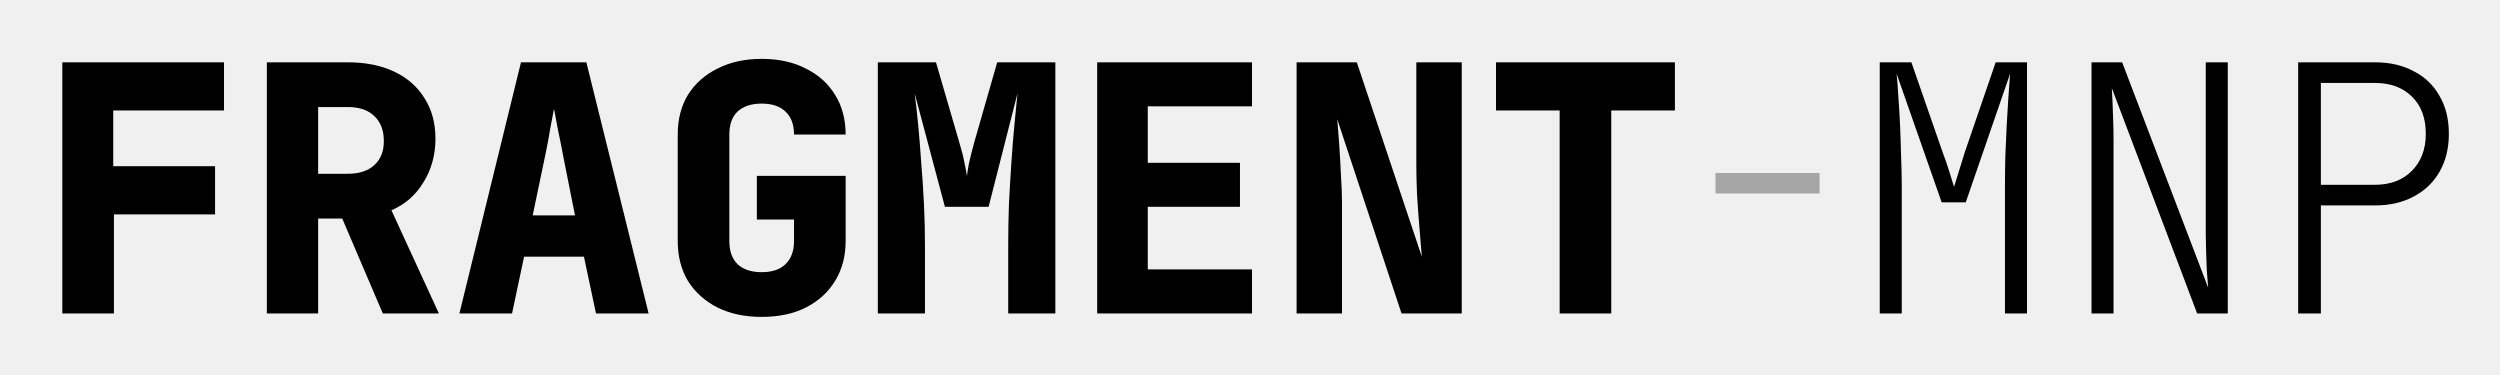
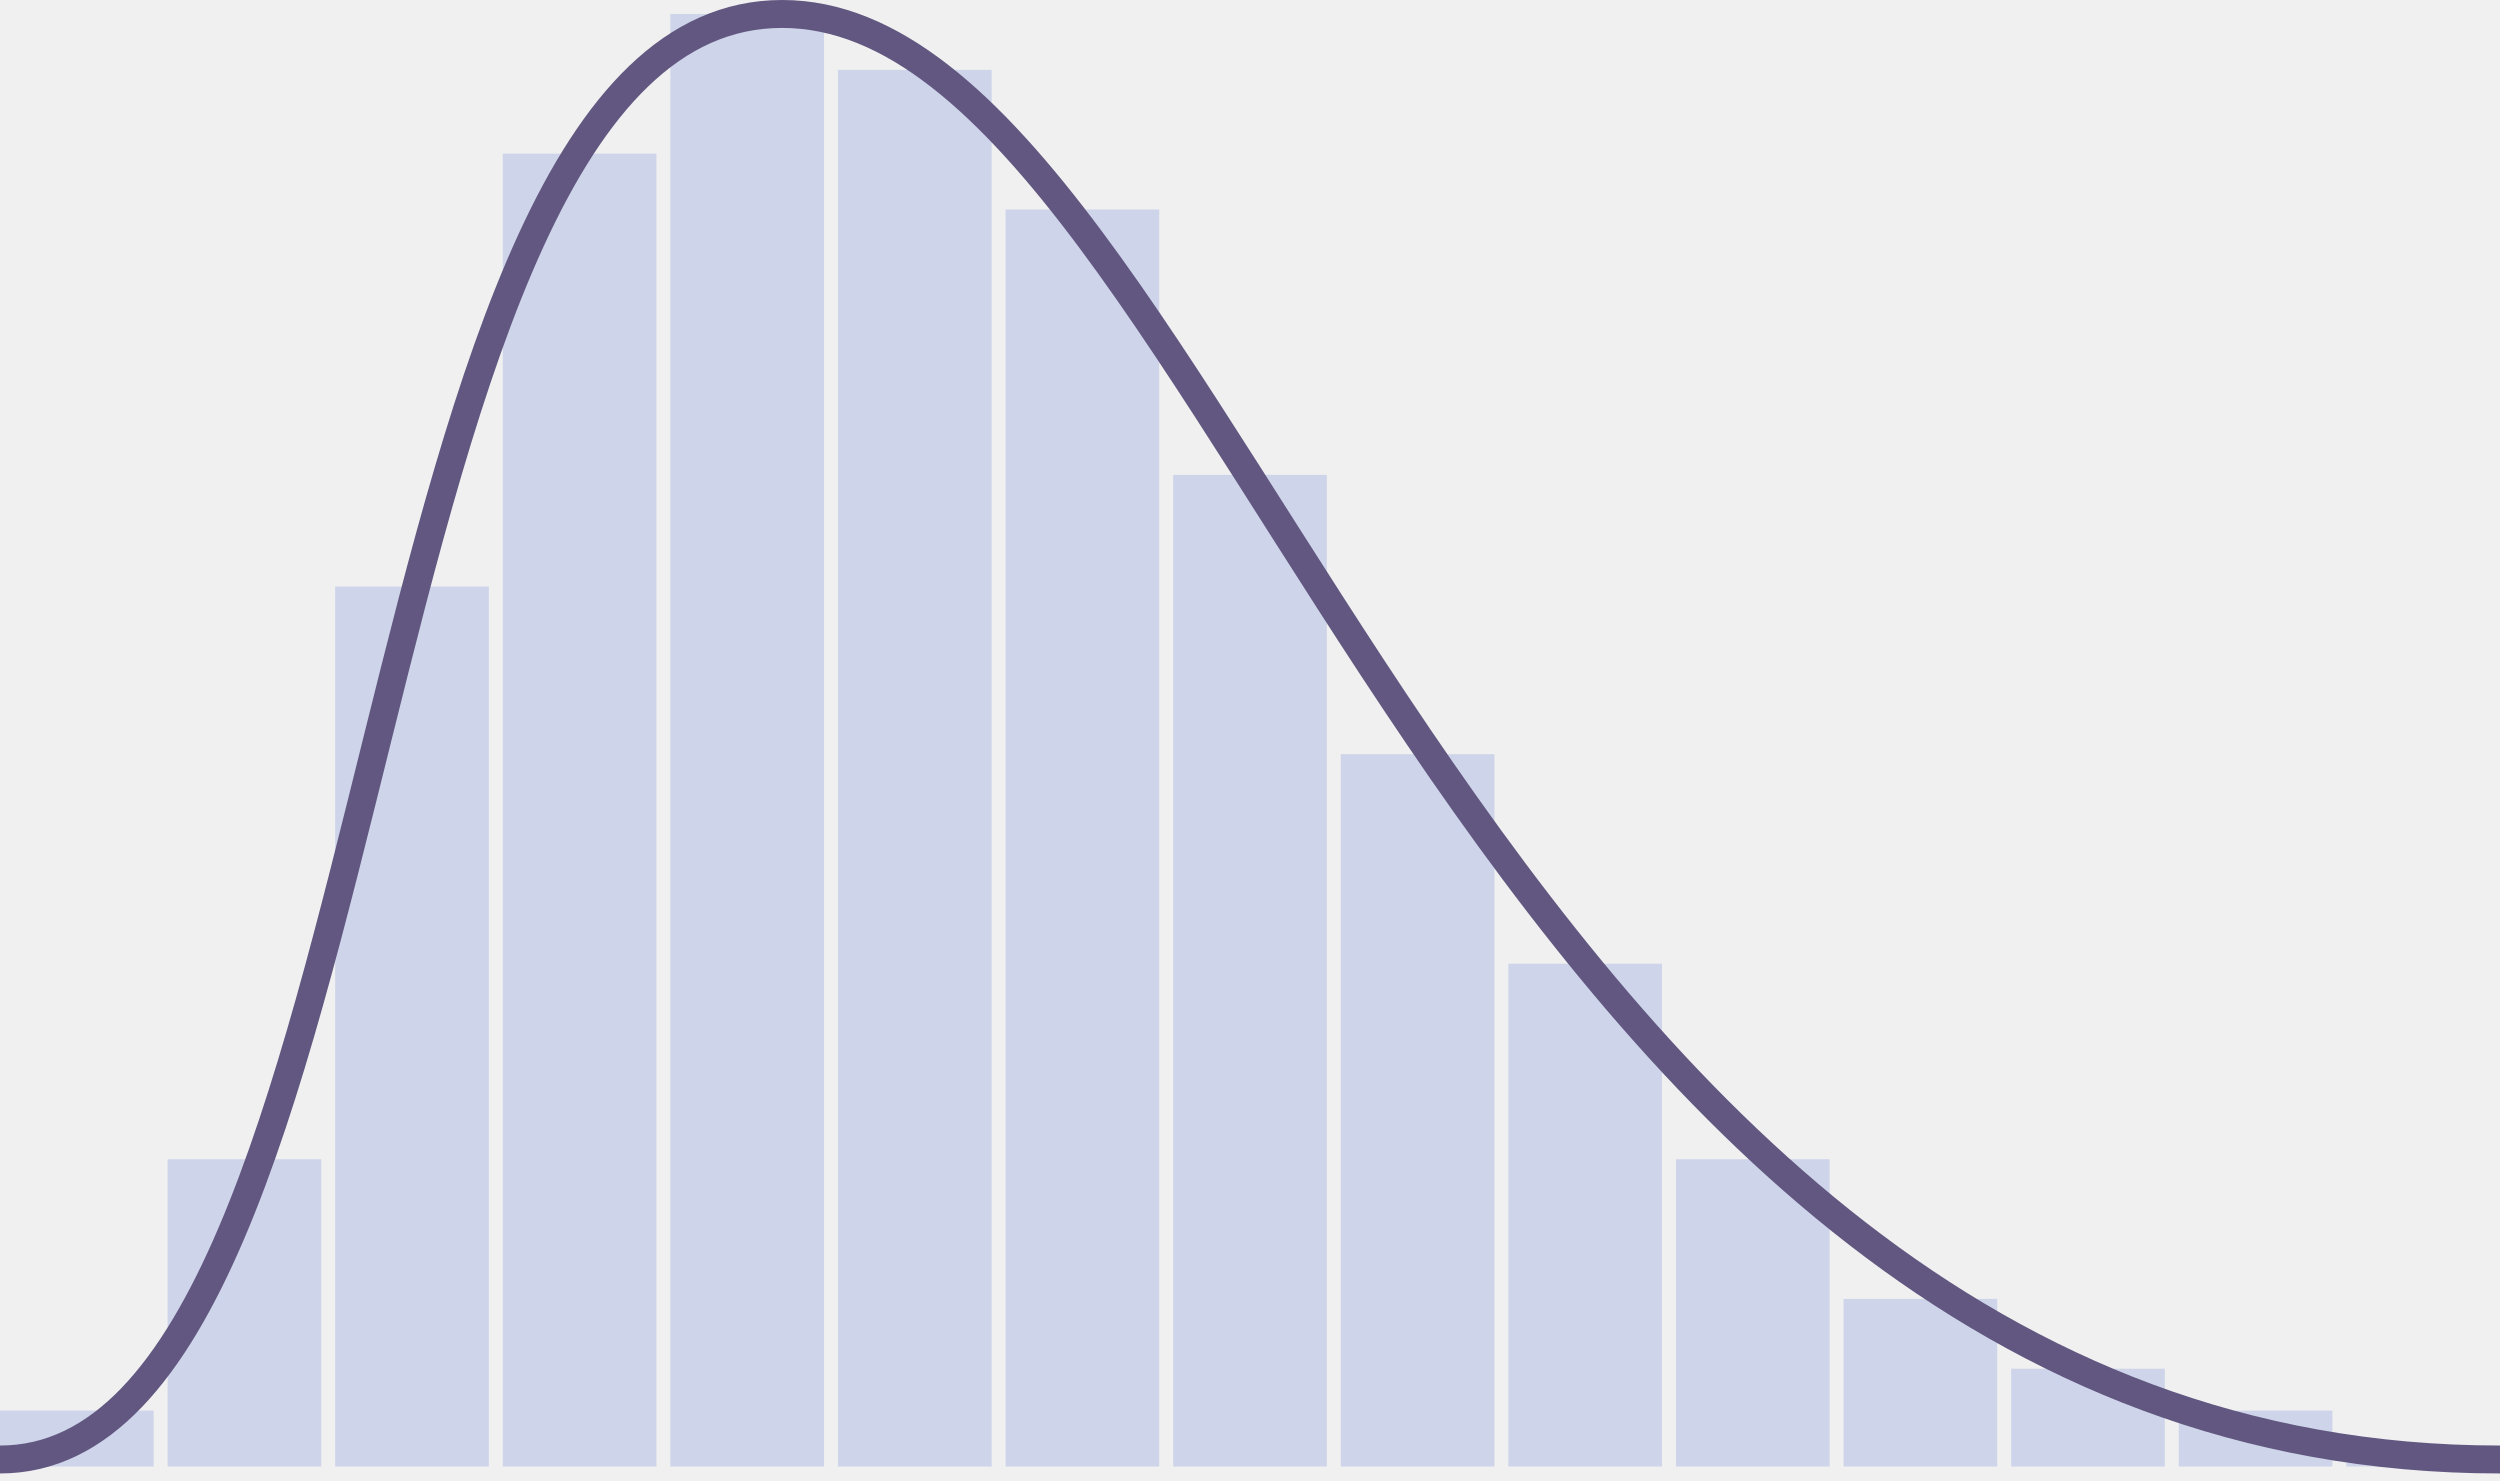
- <svg xmlns="http://www.w3.org/2000/svg" width="327" height="49" viewBox="0 0 327 49" fill="none">
-   <g clip-path="url(#clip0_2_2)">
-     <path d="M8.15 41V8.15H29.3V14.45H14.81V21.74H28.13V28.04H14.9V41H8.15ZM34.907 41V8.15H45.482C47.822 8.15 49.847 8.555 51.557 9.365C53.267 10.175 54.587 11.33 55.517 12.83C56.477 14.33 56.957 16.1 56.957 18.14C56.957 20.27 56.432 22.175 55.382 23.855C54.362 25.535 52.967 26.75 51.197 27.5L57.407 41H50.072L44.762 28.58H41.612V41H34.907ZM41.612 22.73H45.482C46.982 22.73 48.137 22.355 48.947 21.605C49.787 20.855 50.207 19.805 50.207 18.455C50.207 17.045 49.787 15.95 48.947 15.17C48.137 14.39 46.982 14 45.482 14H41.612V22.73ZM60.09 41L68.145 8.15H76.695L84.84 41H77.955L76.38 33.575H68.55L66.975 41H60.09ZM69.675 28.175H75.21L73.635 20.255C73.425 19.115 73.2 17.99 72.96 16.88C72.75 15.74 72.585 14.855 72.465 14.225C72.345 14.855 72.18 15.725 71.97 16.835C71.79 17.945 71.58 19.07 71.34 20.21L69.675 28.175ZM99.627 41.45C97.437 41.45 95.517 41.045 93.867 40.235C92.217 39.395 90.927 38.24 89.997 36.77C89.097 35.27 88.647 33.53 88.647 31.55V17.6C88.647 15.59 89.097 13.85 89.997 12.38C90.927 10.91 92.217 9.77 93.867 8.96C95.517 8.12 97.437 7.7 99.627 7.7C101.847 7.7 103.767 8.12 105.387 8.96C107.037 9.77 108.312 10.91 109.212 12.38C110.142 13.85 110.607 15.59 110.607 17.6H103.857C103.857 16.28 103.482 15.275 102.732 14.585C102.012 13.895 100.977 13.55 99.627 13.55C98.277 13.55 97.227 13.895 96.477 14.585C95.757 15.275 95.397 16.28 95.397 17.6V31.55C95.397 32.84 95.757 33.845 96.477 34.565C97.227 35.255 98.277 35.6 99.627 35.6C100.977 35.6 102.012 35.255 102.732 34.565C103.482 33.845 103.857 32.84 103.857 31.55V28.715H98.997V23H110.607V31.55C110.607 33.53 110.142 35.27 109.212 36.77C108.312 38.24 107.037 39.395 105.387 40.235C103.767 41.045 101.847 41.45 99.627 41.45ZM114.82 41V8.15H122.425L125.44 18.5C125.77 19.58 126.01 20.525 126.16 21.335C126.34 22.145 126.445 22.715 126.475 23.045C126.505 22.715 126.595 22.145 126.745 21.335C126.925 20.525 127.165 19.58 127.465 18.5L130.435 8.15H138.04V41H131.875V32C131.875 30.35 131.905 28.625 131.965 26.825C132.055 24.995 132.16 23.18 132.28 21.38C132.4 19.58 132.535 17.9 132.685 16.34C132.835 14.75 132.97 13.37 133.09 12.2L129.31 27.05H123.595L119.635 12.2C119.785 13.31 119.935 14.645 120.085 16.205C120.235 17.735 120.37 19.4 120.49 21.2C120.64 22.97 120.76 24.785 120.85 26.645C120.94 28.505 120.985 30.29 120.985 32V41H114.82ZM143.512 41V8.15H163.762V13.91H150.127V21.29H162.187V27.05H150.127V35.24H163.762V41H143.512ZM169.595 41V8.15H177.47L185.975 33.575C185.885 32.465 185.78 31.19 185.66 29.75C185.54 28.28 185.435 26.825 185.345 25.385C185.285 23.915 185.255 22.67 185.255 21.65V8.15H191.195V41H183.32L174.905 15.575C174.995 16.535 175.085 17.675 175.175 18.995C175.265 20.315 175.34 21.65 175.4 23C175.49 24.35 175.535 25.55 175.535 26.6V41H169.595ZM204.002 41V14.45H195.677V8.15H219.077V14.45H210.752V41H204.002Z" fill="black" />
-     <path d="M238.003 22.627V25.312H224.388V22.627H238.003Z" fill="#A6A6A6" />
-     <path d="M245.87 41V8.15H250.01L254.105 19.94C254.405 20.72 254.69 21.545 254.96 22.415C255.23 23.255 255.44 23.93 255.59 24.44C255.74 23.93 255.95 23.255 256.22 22.415C256.49 21.545 256.745 20.72 256.985 19.94L261.035 8.15H265.13V41H262.25V24.35C262.25 23.15 262.265 21.875 262.295 20.525C262.355 19.145 262.415 17.78 262.475 16.43C262.565 15.08 262.64 13.82 262.7 12.65C262.79 11.48 262.865 10.475 262.925 9.635L257.12 26.465H253.97L248.075 9.635C248.165 10.475 248.24 11.465 248.3 12.605C248.39 13.745 248.465 14.99 248.525 16.34C248.585 17.66 248.63 19.01 248.66 20.39C248.72 21.77 248.75 23.09 248.75 24.35V41H245.87ZM273.572 41V8.15H277.577L288.827 37.625C288.767 36.965 288.707 36.2 288.647 35.33C288.617 34.46 288.587 33.605 288.557 32.765C288.527 31.925 288.512 31.22 288.512 30.65V8.15H291.392V41H287.387L276.227 11.525C276.257 11.975 276.287 12.575 276.317 13.325C276.347 14.075 276.377 14.9 276.407 15.8C276.437 16.7 276.452 17.6 276.452 18.5V41H273.572ZM300.6 41V8.15H310.635C312.585 8.15 314.28 8.54 315.72 9.32C317.19 10.07 318.315 11.15 319.095 12.56C319.905 13.94 320.31 15.59 320.31 17.51C320.31 19.4 319.905 21.05 319.095 22.46C318.315 23.84 317.19 24.92 315.72 25.7C314.28 26.48 312.585 26.87 310.635 26.87H303.57V41H300.6ZM303.57 24.17H310.635C312.645 24.17 314.25 23.57 315.45 22.37C316.68 21.14 317.295 19.52 317.295 17.51C317.295 15.44 316.695 13.82 315.495 12.65C314.295 11.45 312.675 10.85 310.635 10.85H303.57V24.17Z" fill="black" />
-   </g>
-   <defs>
-     <clipPath id="clip0_2_2">
-       <rect width="327" height="49" fill="white" />
-     </clipPath>
-   </defs>
+ <svg xmlns="http://www.w3.org/2000/svg" width="179" height="106" viewBox="0 0 179 106" fill="none">
+   <rect y="101" width="11" height="4" fill="#CED4E9" />
+   <rect x="60" y="5" width="11" height="100" fill="#CED4E9" />
+   <rect x="120" y="83" width="11" height="22" fill="#CED4E9" />
+   <rect x="12" y="83" width="11" height="22" fill="#CED4E9" />
+   <rect x="72" y="15" width="11" height="90" fill="#CED4E9" />
+   <rect x="132" y="93" width="11" height="12" fill="#CED4E9" />
+   <rect x="24" y="42" width="11" height="63" fill="#CED4E9" />
+   <rect x="84" y="34" width="11" height="71" fill="#CED4E9" />
+   <rect x="144" y="98" width="11" height="7" fill="#CED4E9" />
+   <rect x="36" y="11" width="11" height="94" fill="#CED4E9" />
+   <rect x="96" y="54" width="11" height="51" fill="#CED4E9" />
+   <rect x="156" y="101" width="11" height="4" fill="#CED4E9" />
+   <rect x="48" y="1" width="11" height="104" fill="#CED4E9" />
+   <rect x="108" y="69" width="11" height="36" fill="#CED4E9" />
+   <rect width="11" height="1" transform="matrix(1 0 0 -1 168 105)" fill="#CED4E9" />
+   <path d="M0 104.5C29 104.5 24.5 1 56 1C87.5 1 105 104.5 179 104.5" stroke="#615780" stroke-width="2" />
</svg>
